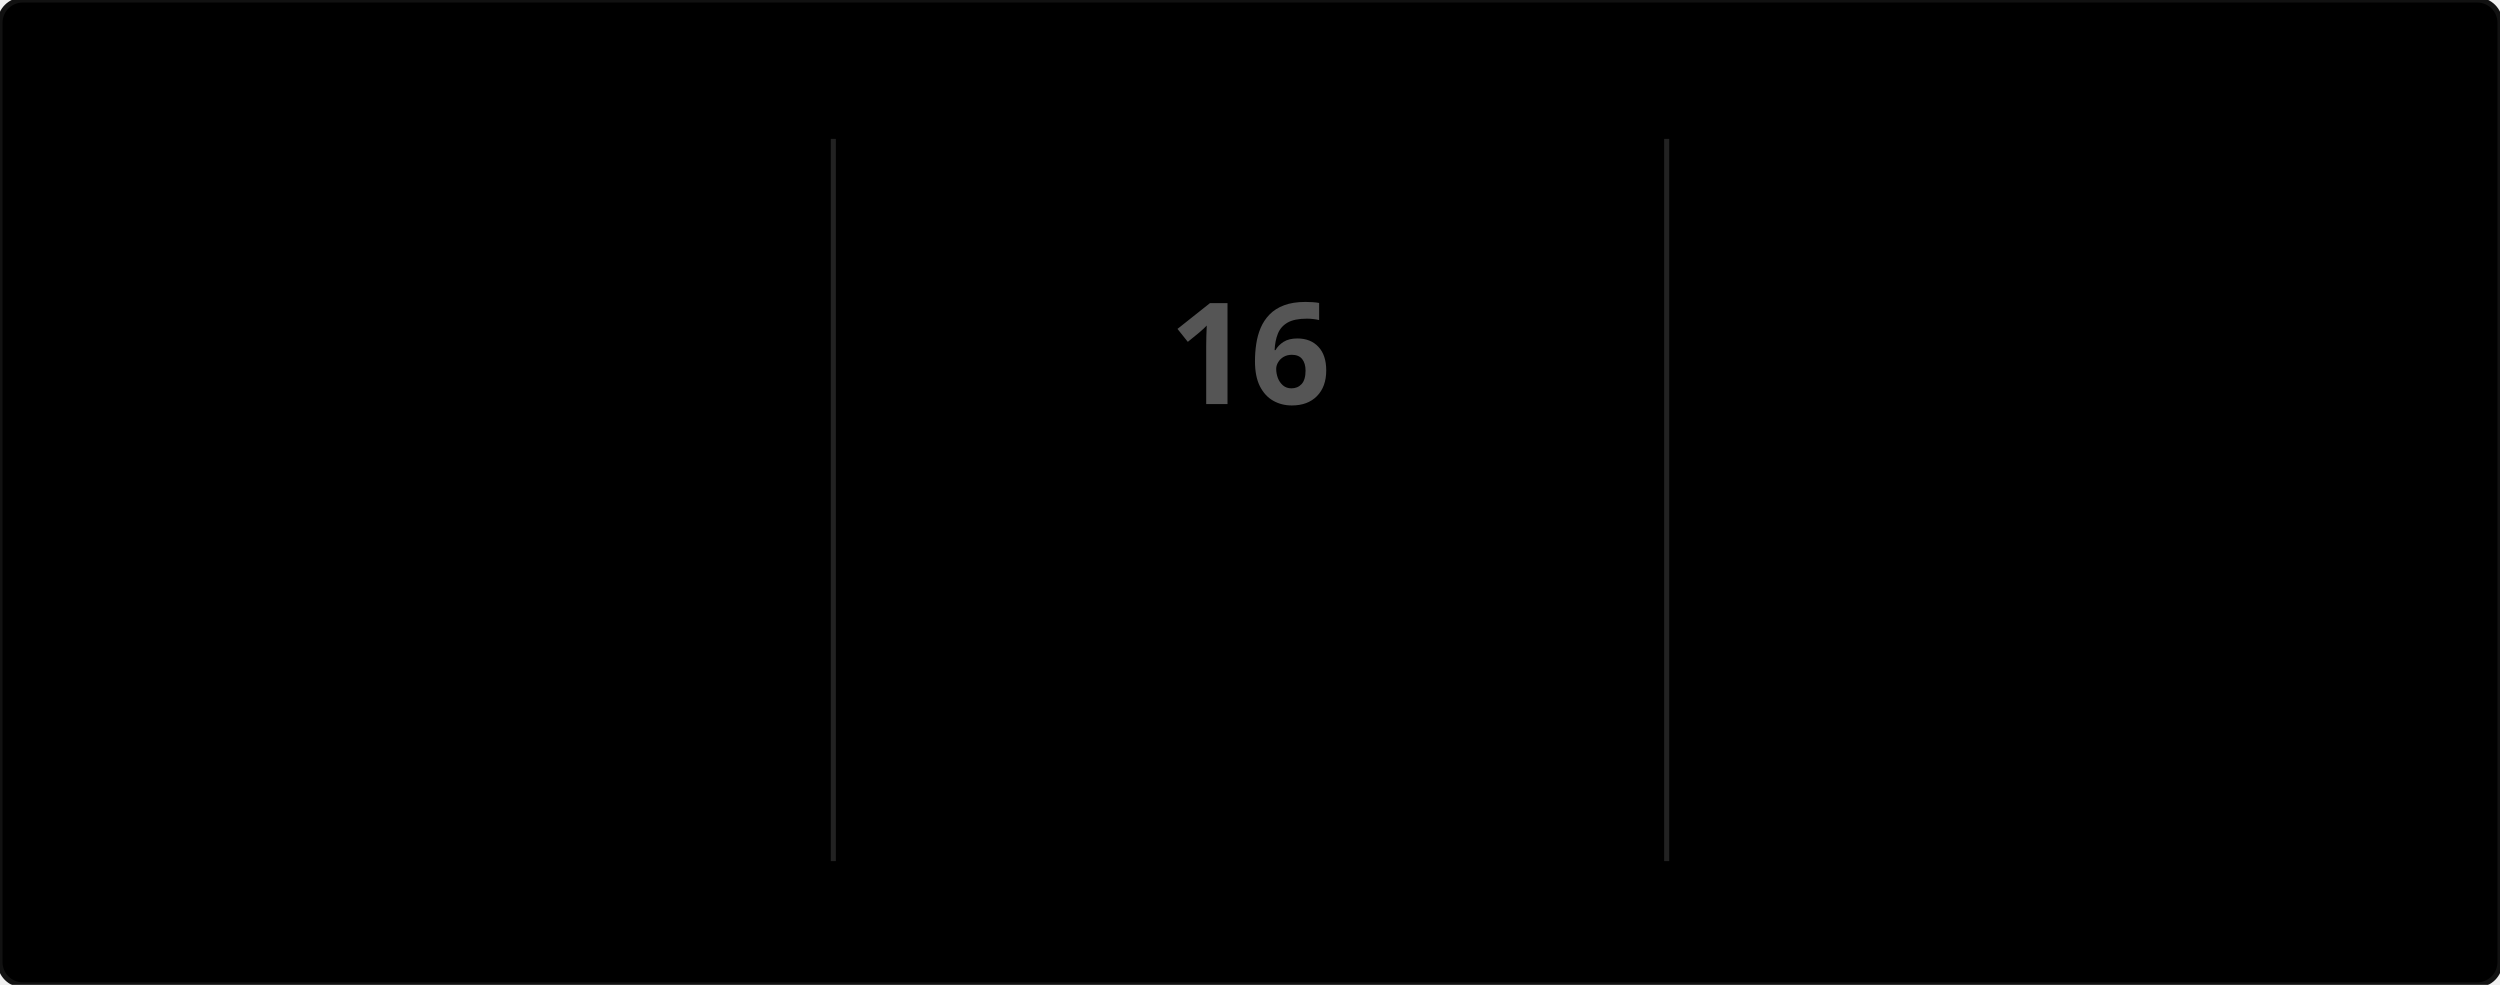
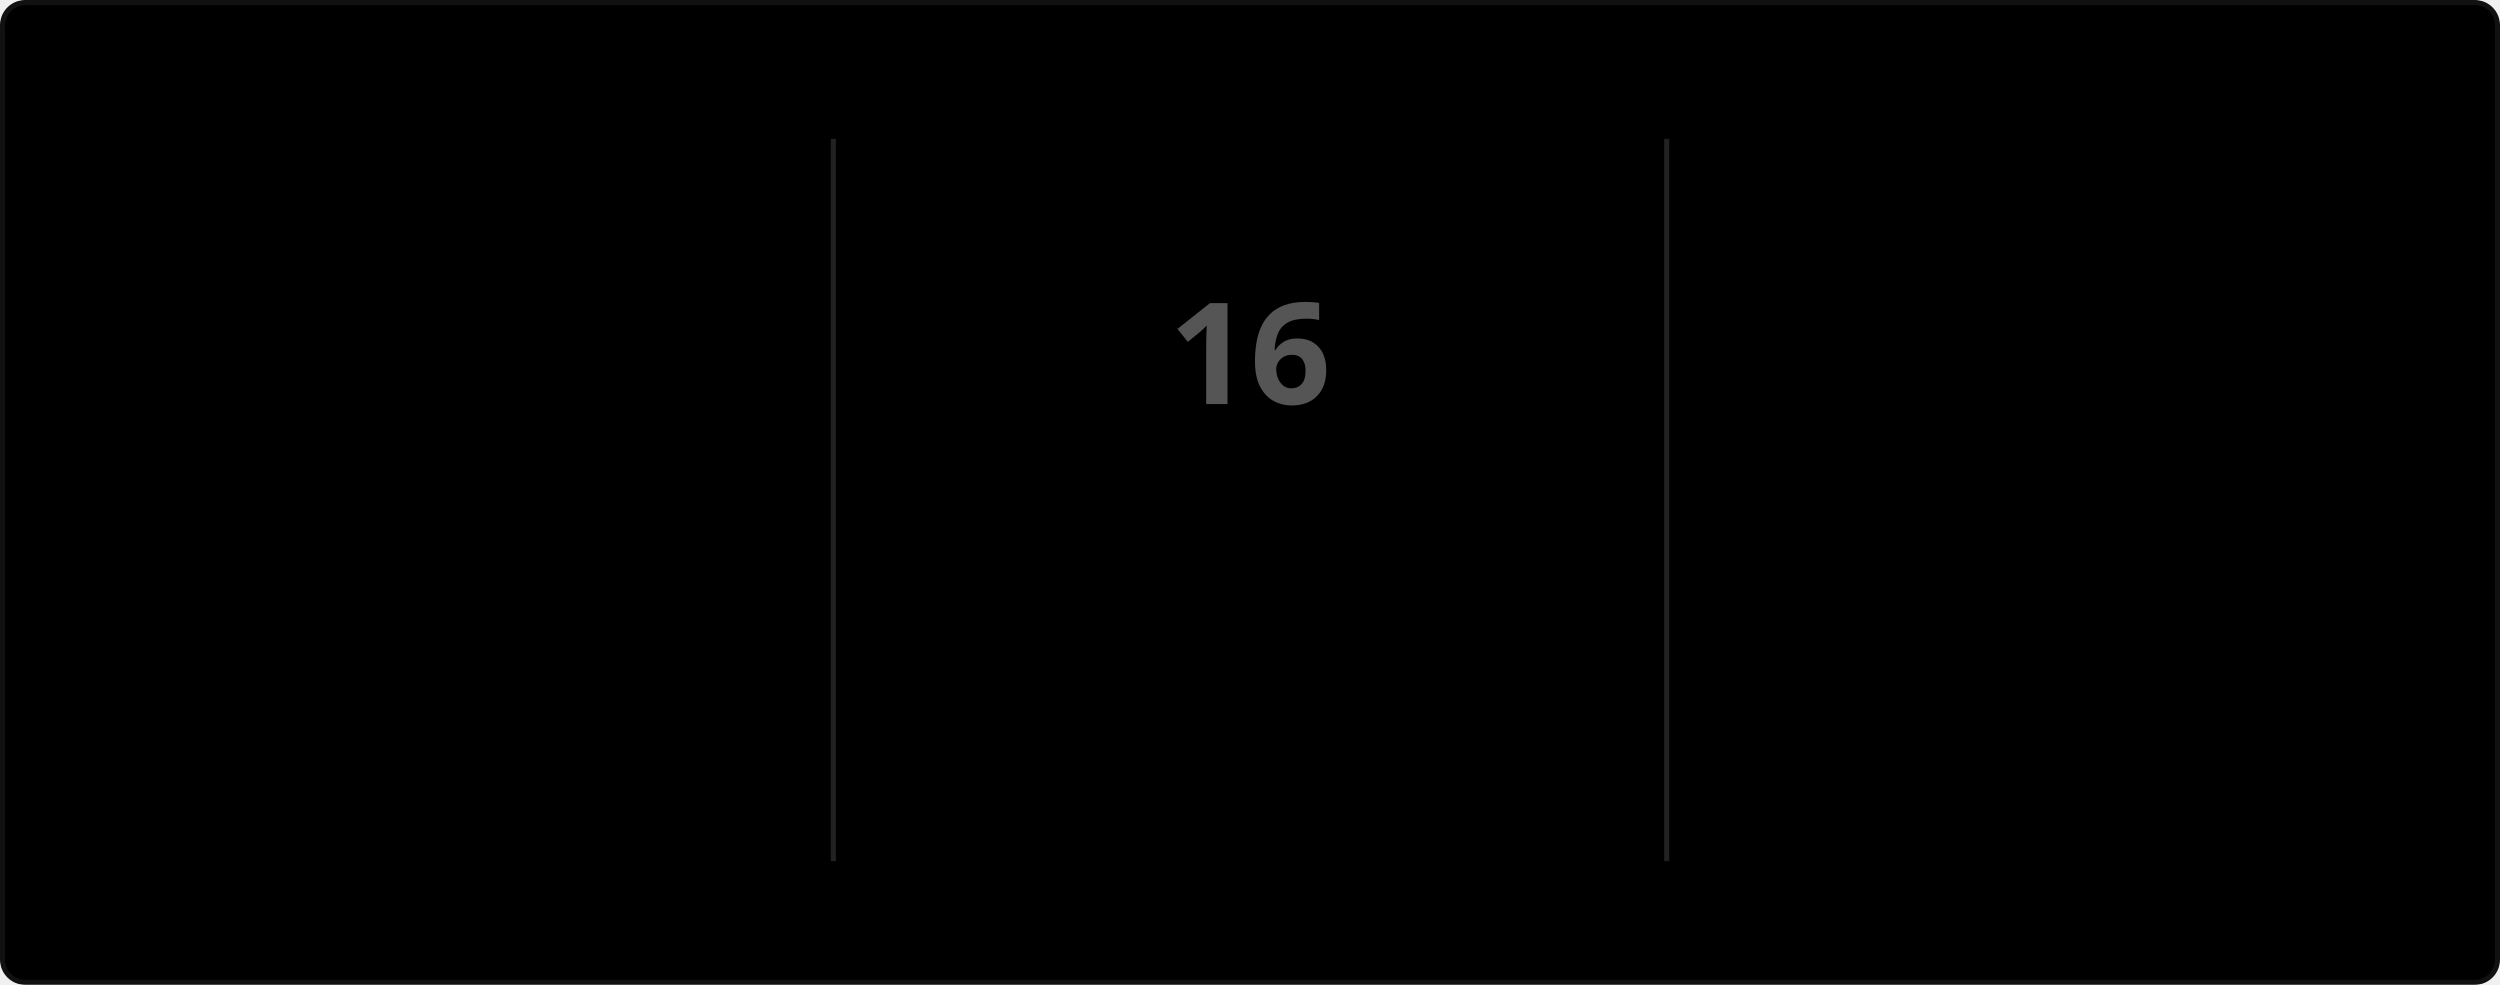
<svg xmlns="http://www.w3.org/2000/svg" style="isolation:isolate" viewBox="0 0 495 195" width="495px" height="195px">
  <style>
            @keyframes currstreak {
                0% { font-size: 3px; opacity: 0.2; }
                80% { font-size: 34px; opacity: 1; }
                100% { font-size: 28px; opacity: 1; }
            }
            @keyframes fadein {
                0% { opacity: 0; }
                100% { opacity: 1; }
            }
        </style>
  <defs>
    <clipPath id="outer_rectangle">
-       <rect width="495" height="195" />
+       <rect width="495" height="195" rx="4.5" />
    </clipPath>
    <mask id="mask_out_ring_behind_fire">
      <rect width="495" height="195" fill="white" />
      <ellipse id="mask-ellipse" cx="247.5" cy="32" rx="13" ry="18" fill="black" />
    </mask>
  </defs>
  <g clip-path="url(#outer_rectangle)">
    <g style="isolation:isolate">
-       <path d="M 4.5 0 L 490.5 0 C 492.984 0 495 2.016 495 4.5 L 495 190.5 C 495 192.984 492.984 195 490.5 195 L 4.5 195 C 2.016 195 0 192.984 0 190.5 L 0 4.5 C 0 2.016 2.016 0 4.5 0 Z" style="stroke: #111111; fill: #000000;stroke-miterlimit:10;rx: 4.5;" />
+       <rect stroke="#111111" fill="#000000" rx="4.5" x="0.5" y="0.5" width="494" height="194" />
    </g>
    <g style="isolation:isolate">
      <line x1="330" y1="28" x2="330" y2="170" vector-effect="non-scaling-stroke" stroke-width="1" stroke="#222222" stroke-linejoin="miter" stroke-linecap="square" stroke-miterlimit="3" />
      <line x1="165" y1="28" x2="165" y2="170" vector-effect="non-scaling-stroke" stroke-width="1" stroke="#222222" stroke-linejoin="miter" stroke-linecap="square" stroke-miterlimit="3" />
    </g>
    <g style="isolation:isolate">
      <g transform="translate(1,48)">
        <rect width="163" height="50" stroke="none" fill="none" />
        <text x="81.5" y="32" stroke-width="0" text-anchor="middle" style="font-family:Segoe UI, Ubuntu, sans-serif;font-weight:700;font-size:28px;font-style:normal;fill:#666666;stroke:none; opacity: 0; animation: fadein 0.5s linear forwards 0.6s;">
                        2,048
                    </text>
      </g>
      <g transform="translate(1,84)">
        <rect width="163" height="50" stroke="none" fill="none" />
        <text x="81.5" y="32" stroke-width="0" text-anchor="middle" style="font-family:Segoe UI, Ubuntu, sans-serif;font-weight:400;font-size:14px;font-style:normal;fill:#888888;stroke:none; opacity: 0; animation: fadein 0.5s linear forwards 0.7s;">
                        Total Contributions
                    </text>
      </g>
      <g transform="translate(1,114)">
        <rect width="163" height="50" stroke="none" fill="none" />
        <text x="81.5" y="32" stroke-width="0" text-anchor="middle" style="font-family:Segoe UI, Ubuntu, sans-serif;font-weight:400;font-size:12px;font-style:normal;fill:#999999;stroke:none; opacity: 0; animation: fadein 0.5s linear forwards 0.8s;">
                        Aug 10, 2016 - Present
                    </text>
      </g>
    </g>
    <g style="isolation:isolate">
      <g transform="translate(166,48)">
        <rect width="163" height="50" stroke="none" fill="none" />
        <text x="81.5" y="32" stroke-width="0" text-anchor="middle" style="font-family:Segoe UI, Ubuntu, sans-serif;font-weight:700;font-size:28px;font-style:normal;fill:#555555;stroke:none;animation: currstreak 0.6s linear forwards;">
                        16
                    </text>
      </g>
      <g transform="translate(166,108)">
        <rect width="163" height="50" stroke="none" fill="none" />
        <text x="81.5" y="32" stroke-width="0" text-anchor="middle" style="font-family:Segoe UI, Ubuntu, sans-serif;font-weight:700;font-size:14px;font-style:normal;fill:#777777;stroke:none;opacity: 0; animation: fadein 0.5s linear forwards 0.9s;">
                        Current Streak
                    </text>
      </g>
      <g transform="translate(166,145)">
        <rect width="163" height="26" stroke="none" fill="none" />
        <text x="81.5" y="21" stroke-width="0" text-anchor="middle" style="font-family:Segoe UI, Ubuntu, sans-serif;font-weight:400;font-size:12px;font-style:normal;fill:#999999;stroke:none;opacity: 0; animation: fadein 0.5s linear forwards 0.9s;">
                        Mar 28, 2019 - Apr 12, 2019
                    </text>
      </g>
      <g mask="url(#mask_out_ring_behind_fire)">
        <circle cx="247.5" cy="71" r="40" style="fill:none;stroke:#333333;stroke-width:5;opacity: 0; animation: fadein 0.5s linear forwards 0.4s;" />
      </g>
      <g style="opacity: 0; animation: fadein 0.5s linear forwards 0.6s; stroke-opacity: 0;">
        <path d=" M 235.5 19.5 L 259.5 19.5 L 259.5 43.5 L 235.5 43.5 L 235.5 19.5 Z " fill="none" stroke-opacity="0" />
        <path d=" M 249 20.17 C 249 20.17 249.74 22.82 249.74 24.97 C 249.74 27.03 248.39 28.7 246.33 28.7 C 244.26 28.7 242.7 27.03 242.7 24.97 L 242.73 24.61 C 240.71 27.01 239.5 30.12 239.5 33.5 C 239.5 37.92 243.08 41.5 247.5 41.5 C 251.92 41.5 255.5 37.92 255.5 33.5 C 255.5 28.11 252.91 23.3 249 20.17 Z  M 247.21 38.5 C 245.43 38.5 243.99 37.1 243.99 35.36 C 243.99 33.74 245.04 32.6 246.8 32.24 C 248.57 31.88 250.4 31.03 251.42 29.66 C 251.81 30.95 252.01 32.31 252.01 33.7 C 252.01 36.35 249.86 38.5 247.21 38.5 Z " fill="#444444" stroke-opacity="0" />
      </g>
    </g>
    <g style="isolation:isolate">
      <g transform="translate(331,48)">
        <rect width="163" height="50" stroke="none" fill="none" />
        <text x="81.5" y="32" stroke-width="0" text-anchor="middle" style="font-family:Segoe UI, Ubuntu, sans-serif;font-weight:700;font-size:28px;font-style:normal;fill:#666666;stroke:none; opacity: 0; animation: fadein 0.5s linear forwards 1.2s;">
                        86
                    </text>
      </g>
      <g transform="translate(331,84)">
        <rect width="163" height="50" stroke="none" fill="none" />
        <text x="81.5" y="32" stroke-width="0" text-anchor="middle" style="font-family:Segoe UI, Ubuntu, sans-serif;font-weight:400;font-size:14px;font-style:normal;fill:#888888;stroke:none;opacity: 0; animation: fadein 0.5s linear forwards 1.3s;">
                        Longest Streak
                    </text>
      </g>
      <g transform="translate(331,114)">
        <rect width="163" height="50" stroke="none" fill="none" />
        <text x="81.5" y="32" stroke-width="0" text-anchor="middle" style="font-family:Segoe UI, Ubuntu, sans-serif;font-weight:400;font-size:12px;font-style:normal;fill:#999999;stroke:none;opacity: 0; animation: fadein 0.5s linear forwards 1.4s;">
                        Dec 19, 2016 - Mar 14, 2016
                    </text>
      </g>
    </g>
  </g>
</svg>
